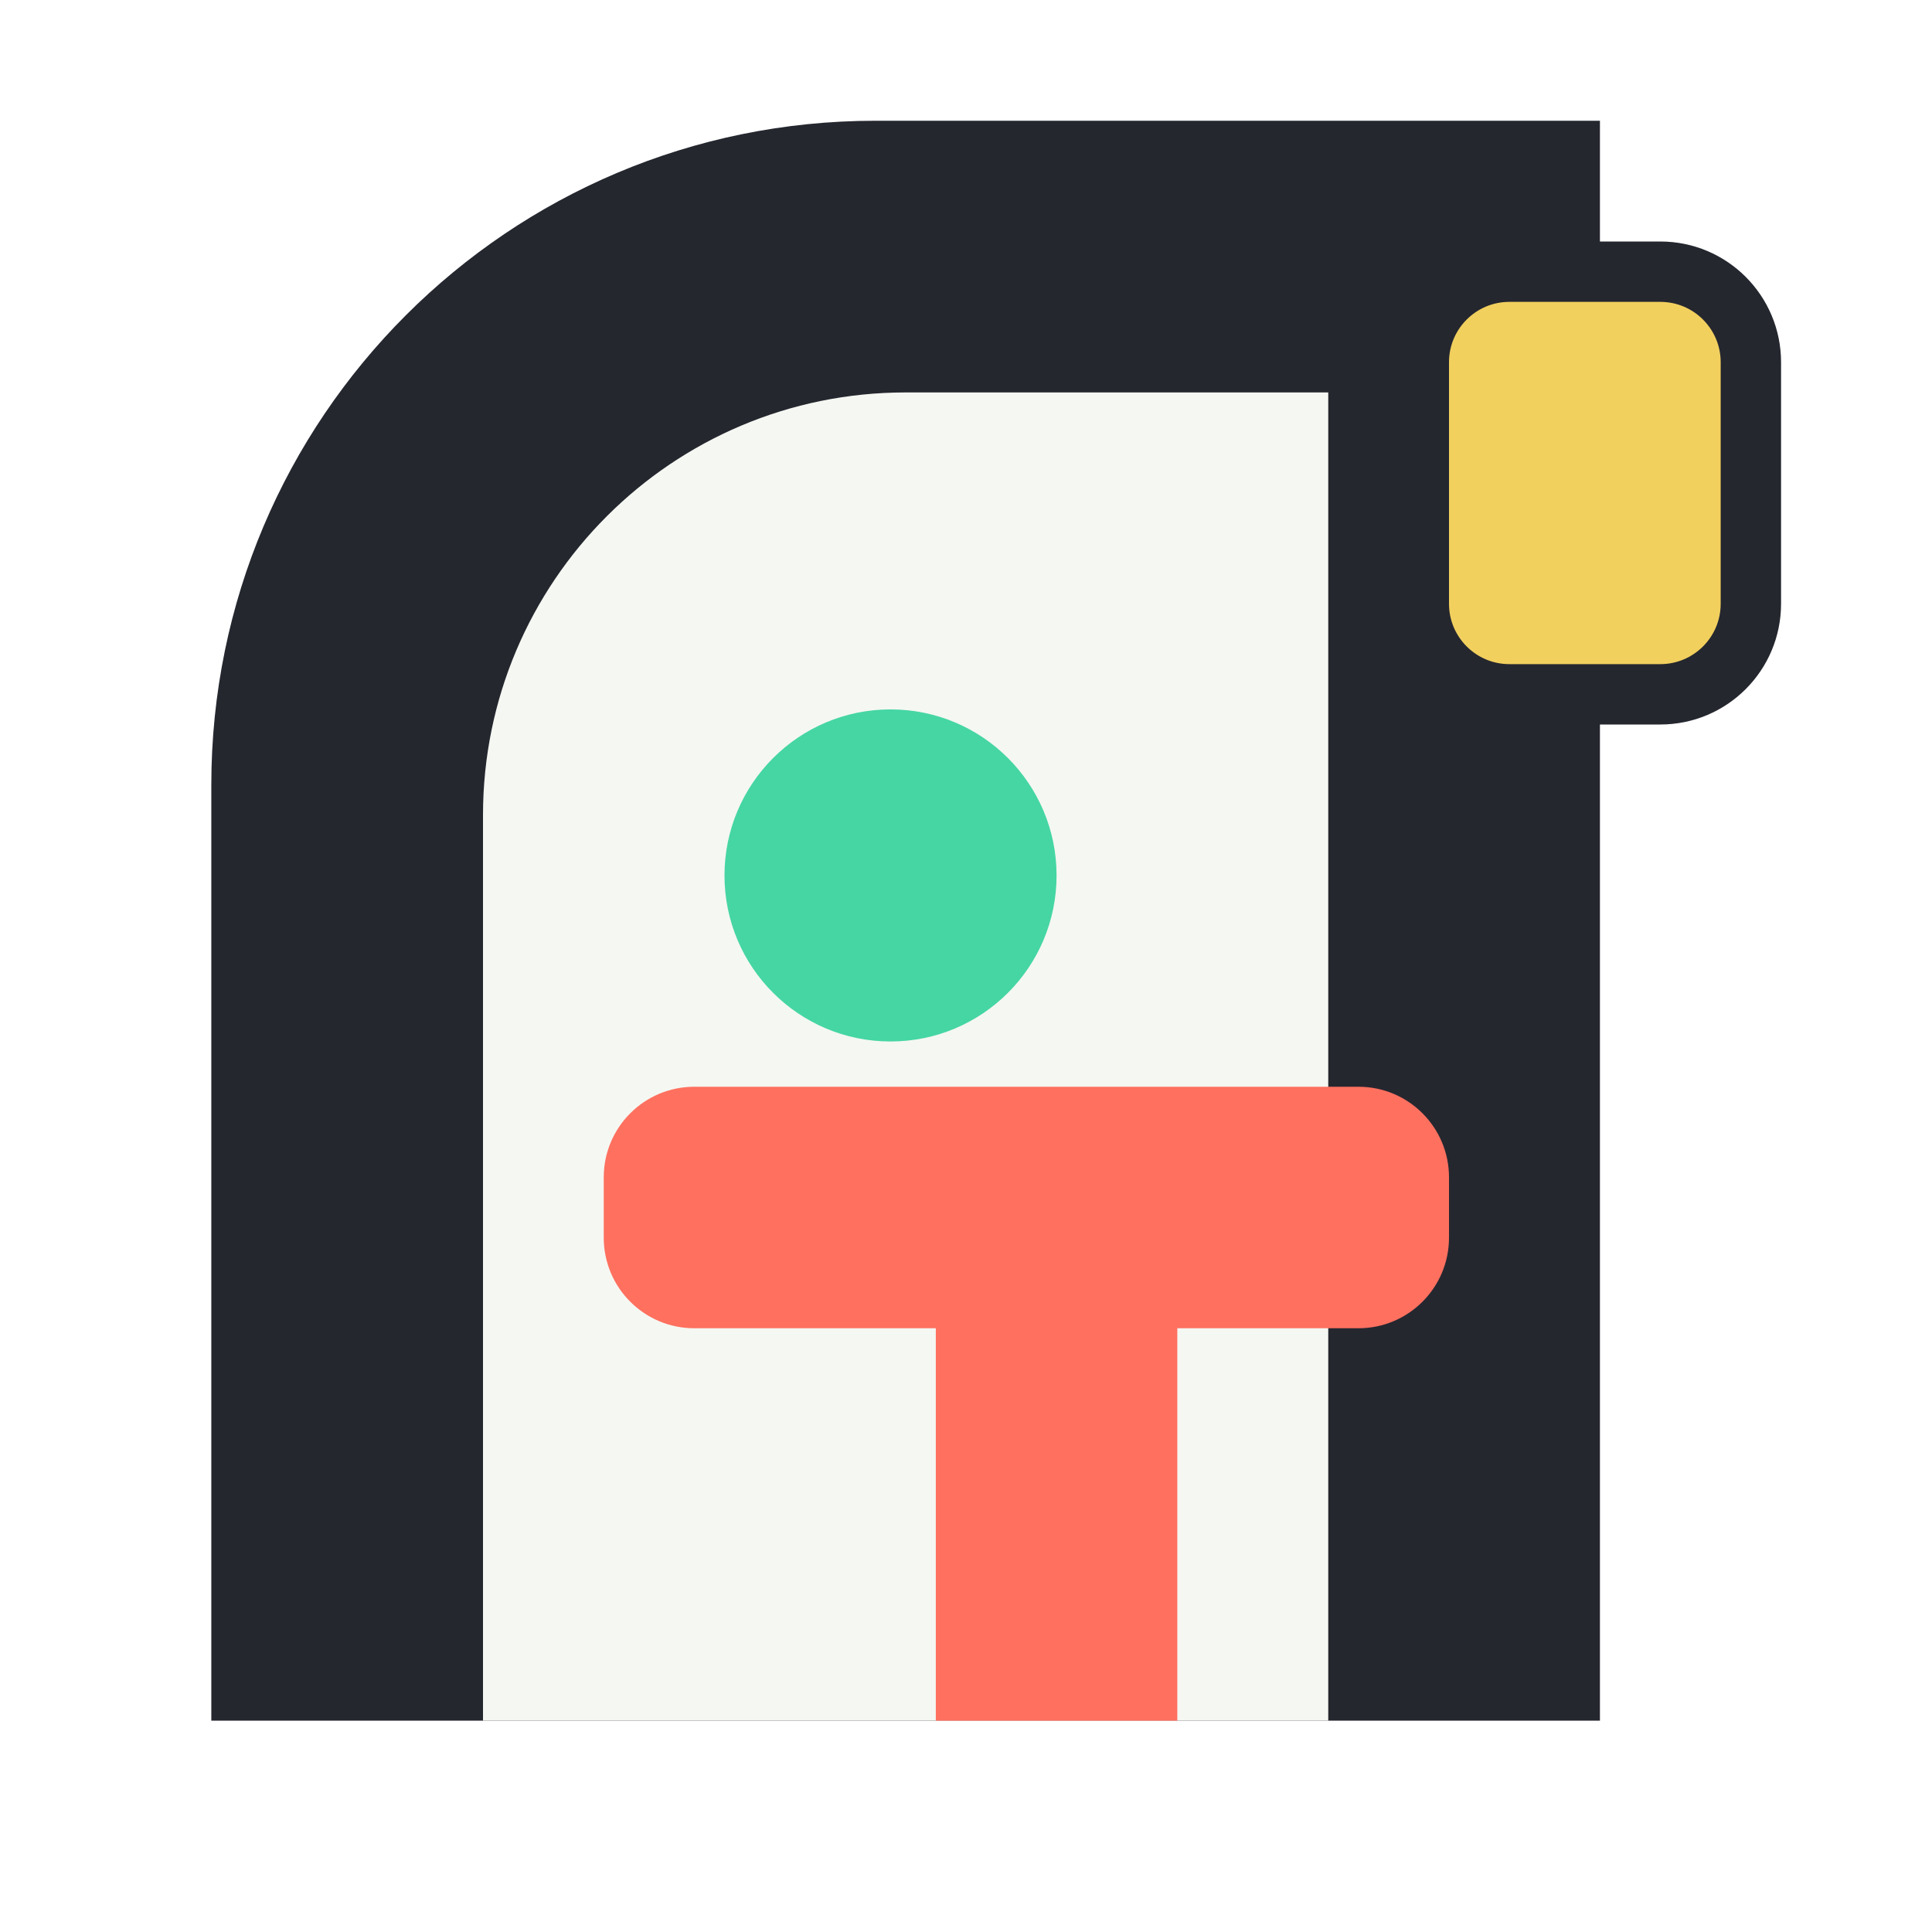
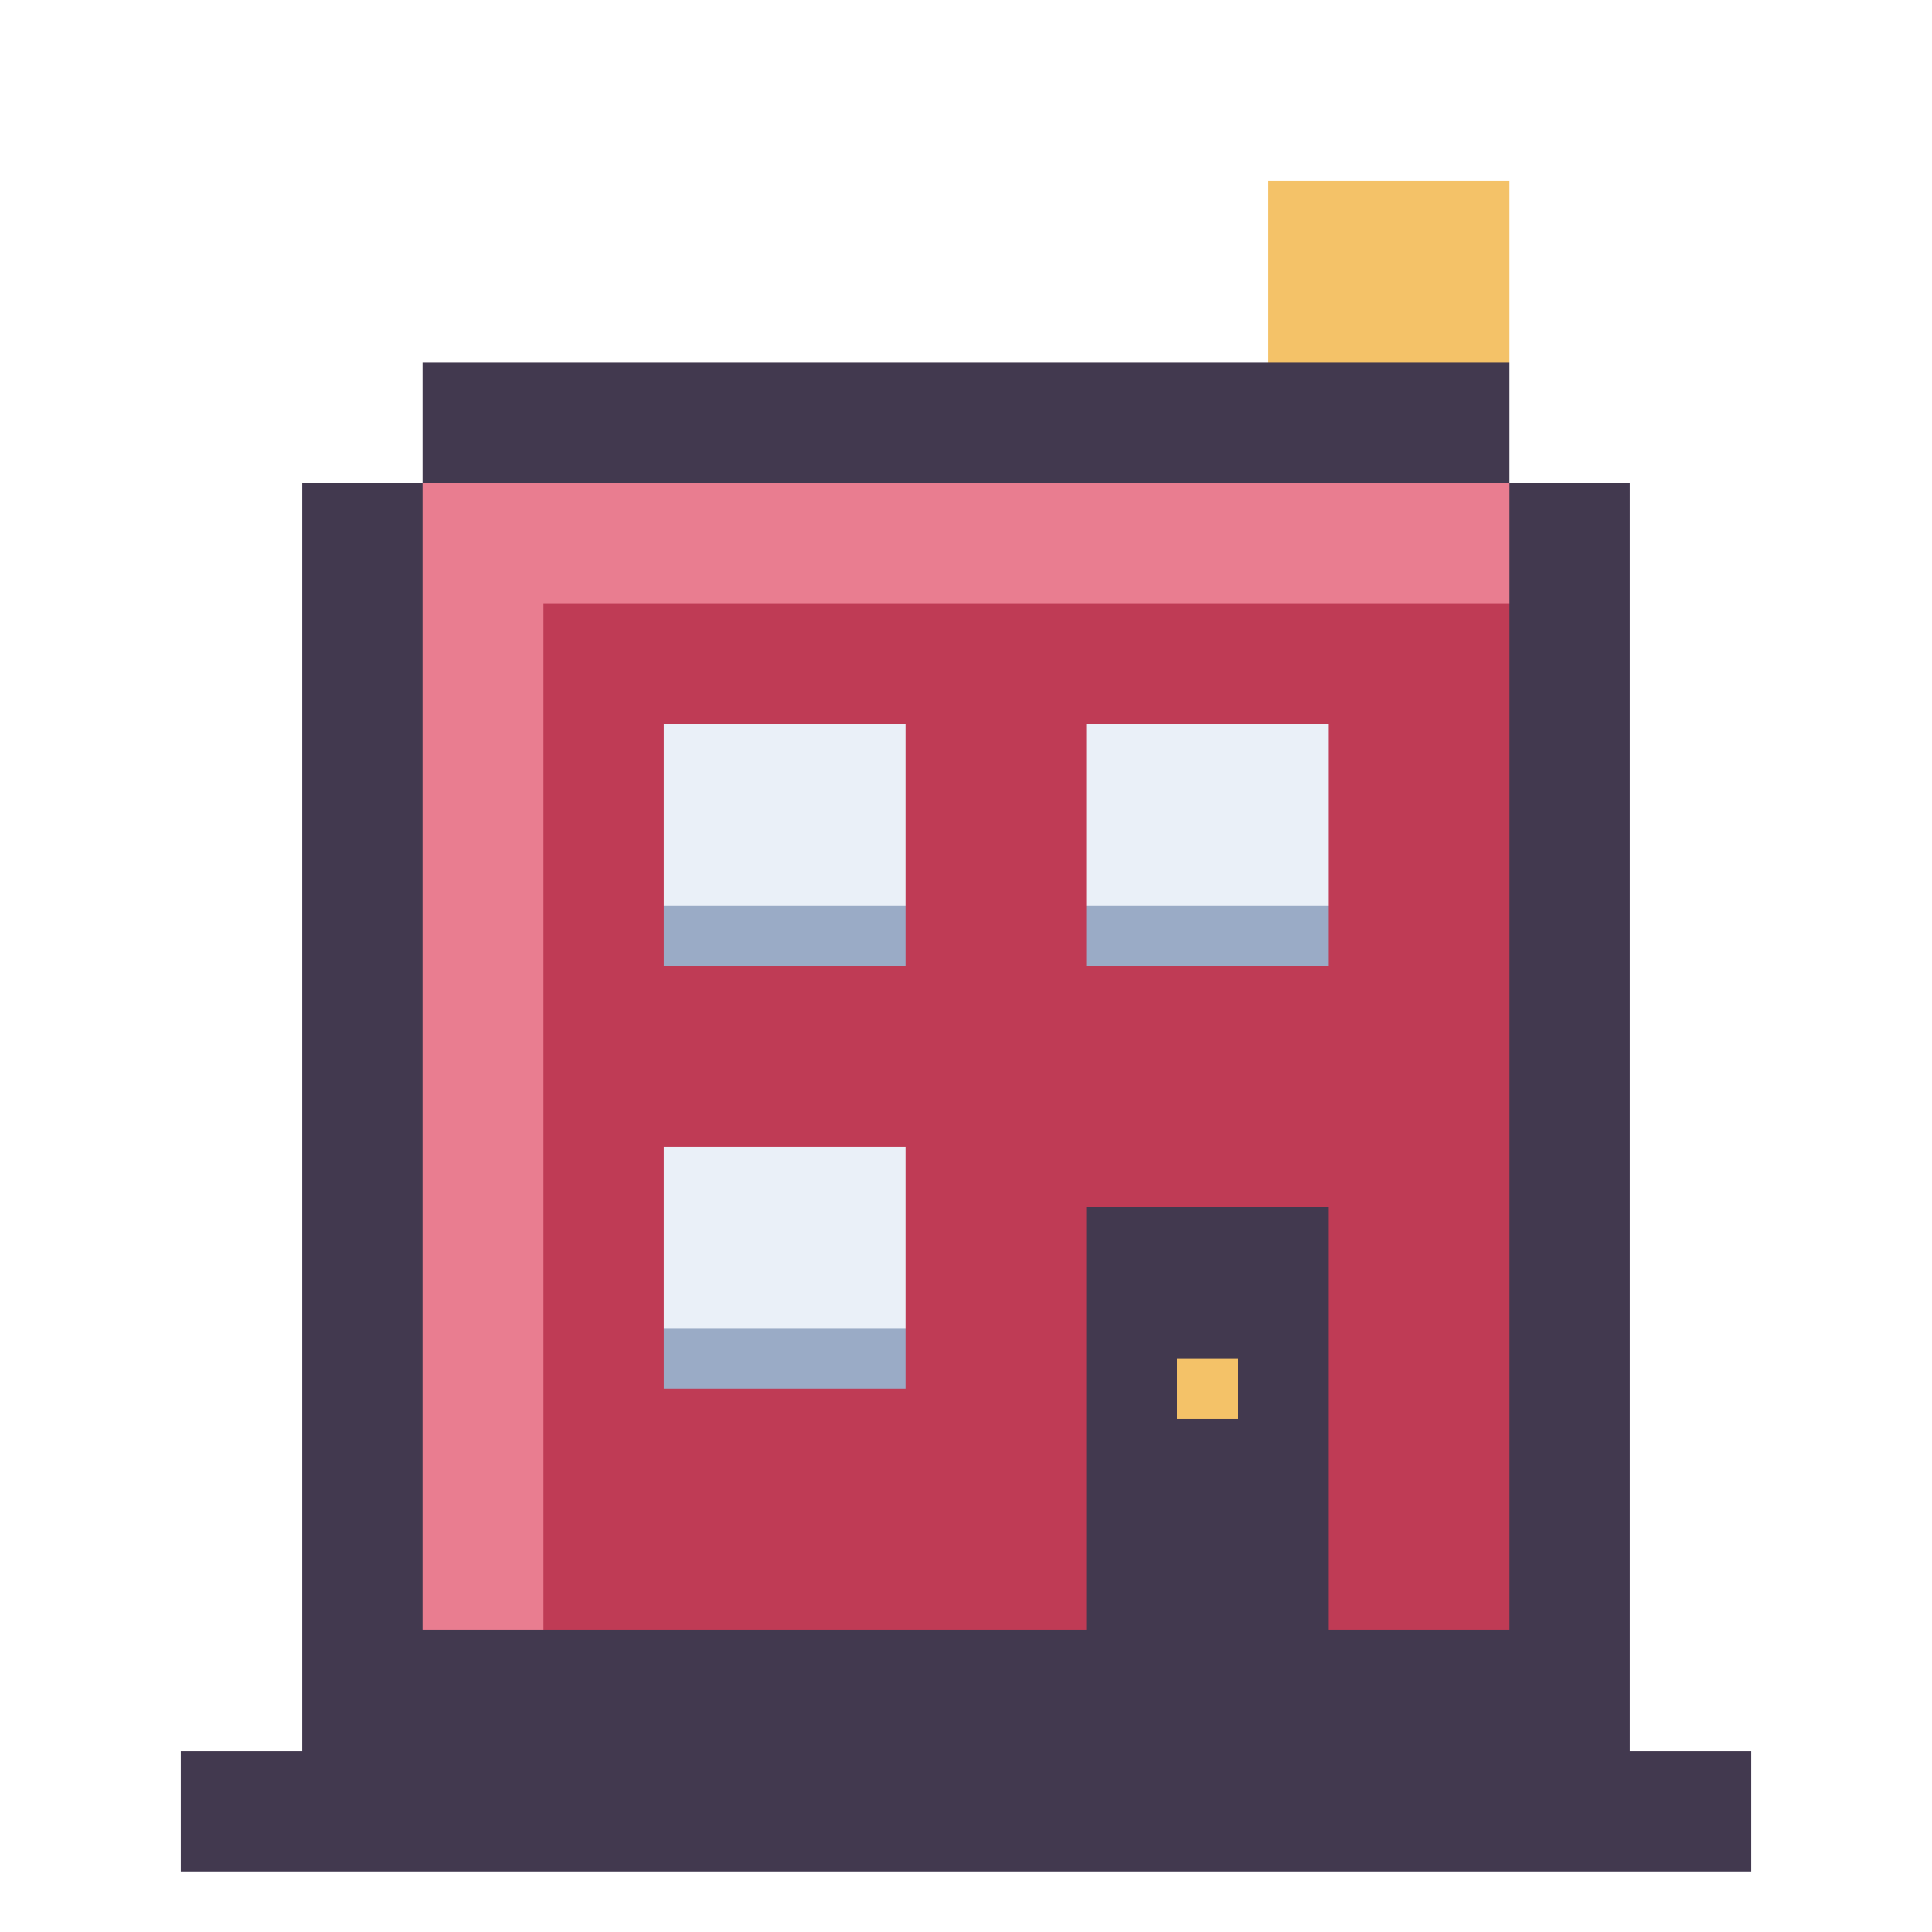
- <svg xmlns="http://www.w3.org/2000/svg" viewBox="0 0 64 64" role="img" aria-labelledby="title">
-   <path fill="#25272F" d="M7 57V26C7 13.85 16.85 4 29 4h24v53H7Z" />
-   <path fill="#F5F7F2" d="M16 57V27c0-7.73 6.27-14 14-14h14v44H16Z" />
-   <circle cx="29.5" cy="29" r="5.5" fill="#45D6A4" />
-   <rect x="20" y="36" width="28" height="8" rx="3" fill="#FF705F" />
-   <path fill="#FF705F" d="M31 42h8v15h-8z" />
-   <rect x="47" y="9" width="11" height="14" rx="3" fill="#F2D05E" stroke="#25272F" stroke-width="2" />
+ <svg xmlns="http://www.w3.org/2000/svg" viewBox="0 0 64 64" role="img" aria-labelledby="title" shape-rendering="crispEdges">
+   <path fill="#42394f" d="M10 16h4v-4h36v4h4v42H10z" />
+   <path fill="#bf3b55" d="M14 16h36v38H14z" />
+   <path fill="#e97d90" d="M14 16h36v4H14zM14 20h4v34h-4z" />
+   <path fill="#eaf0f8" d="M22 24h8v8h-8zM36 24h8v8h-8zM22 38h8v8h-8z" />
+   <path fill="#9aabc6" d="M22 30h8v2h-8zM36 30h8v2h-8zM22 44h8v2h-8z" />
+   <path fill="#42394f" d="M36 40h8v18h-8zM6 58h52v4H6z" />
+   <path fill="#f4c268" d="M39 45h2v2h-2zM42 6h8v6h-8z" />
</svg>
